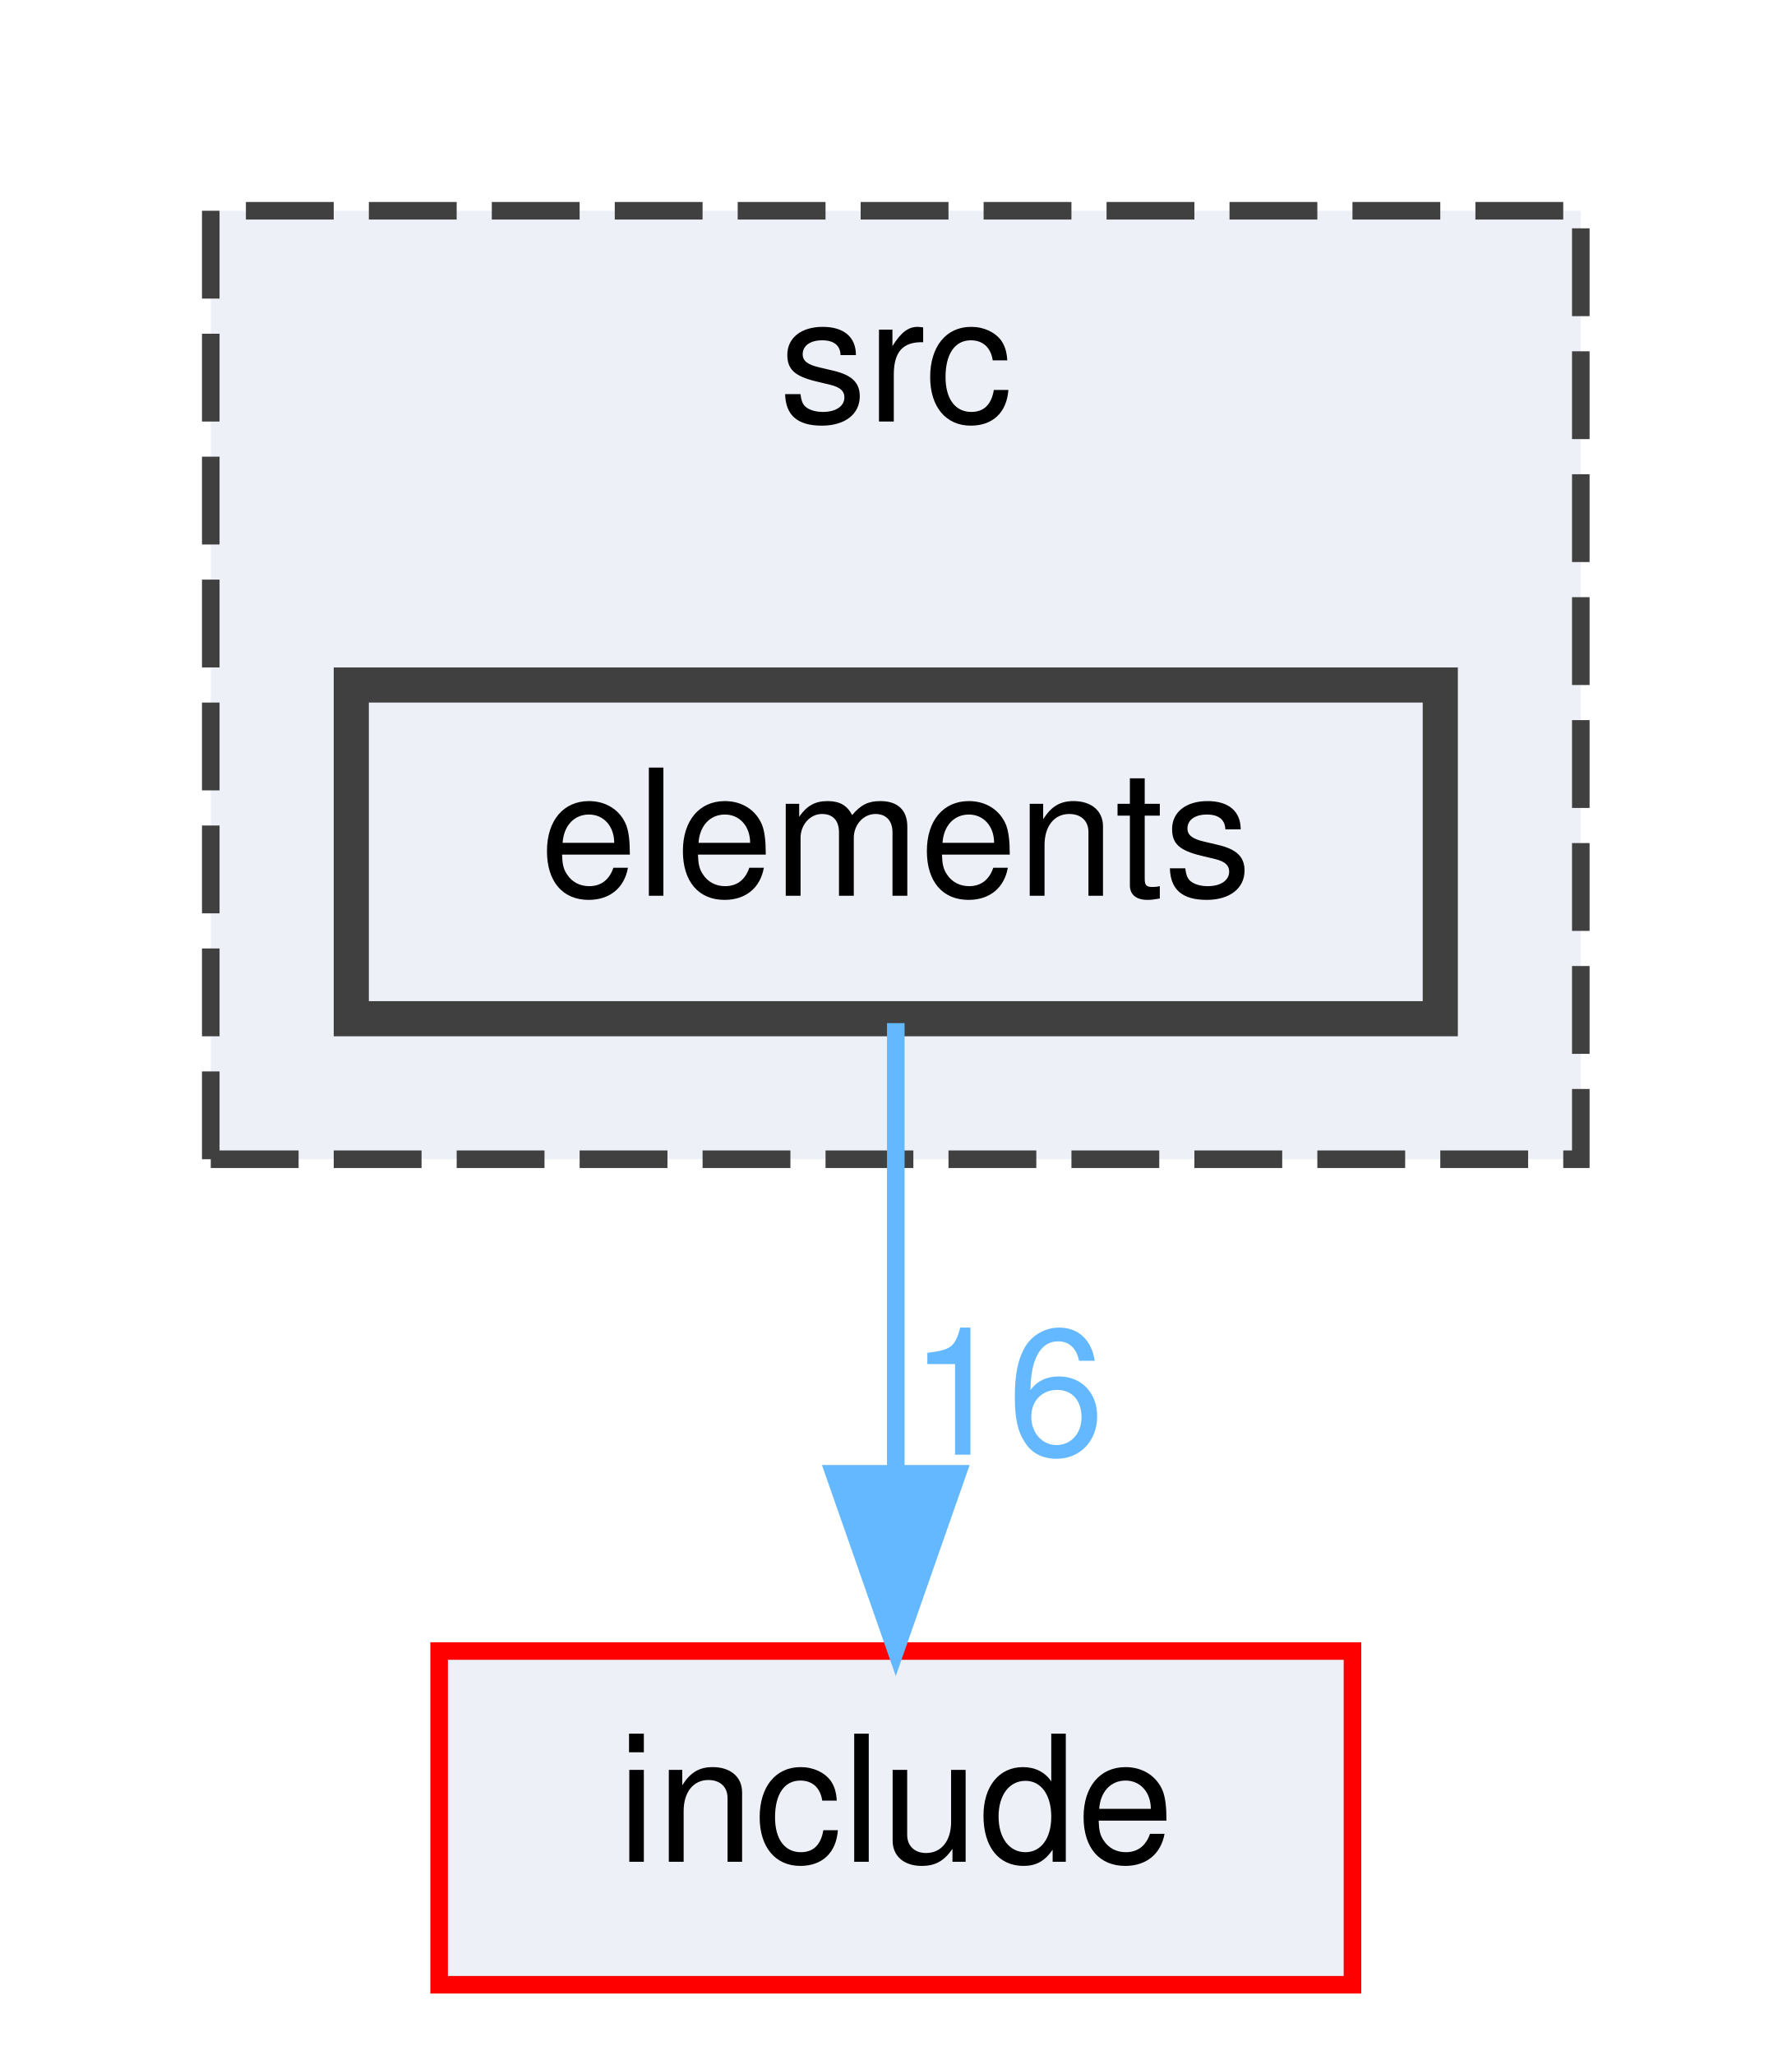
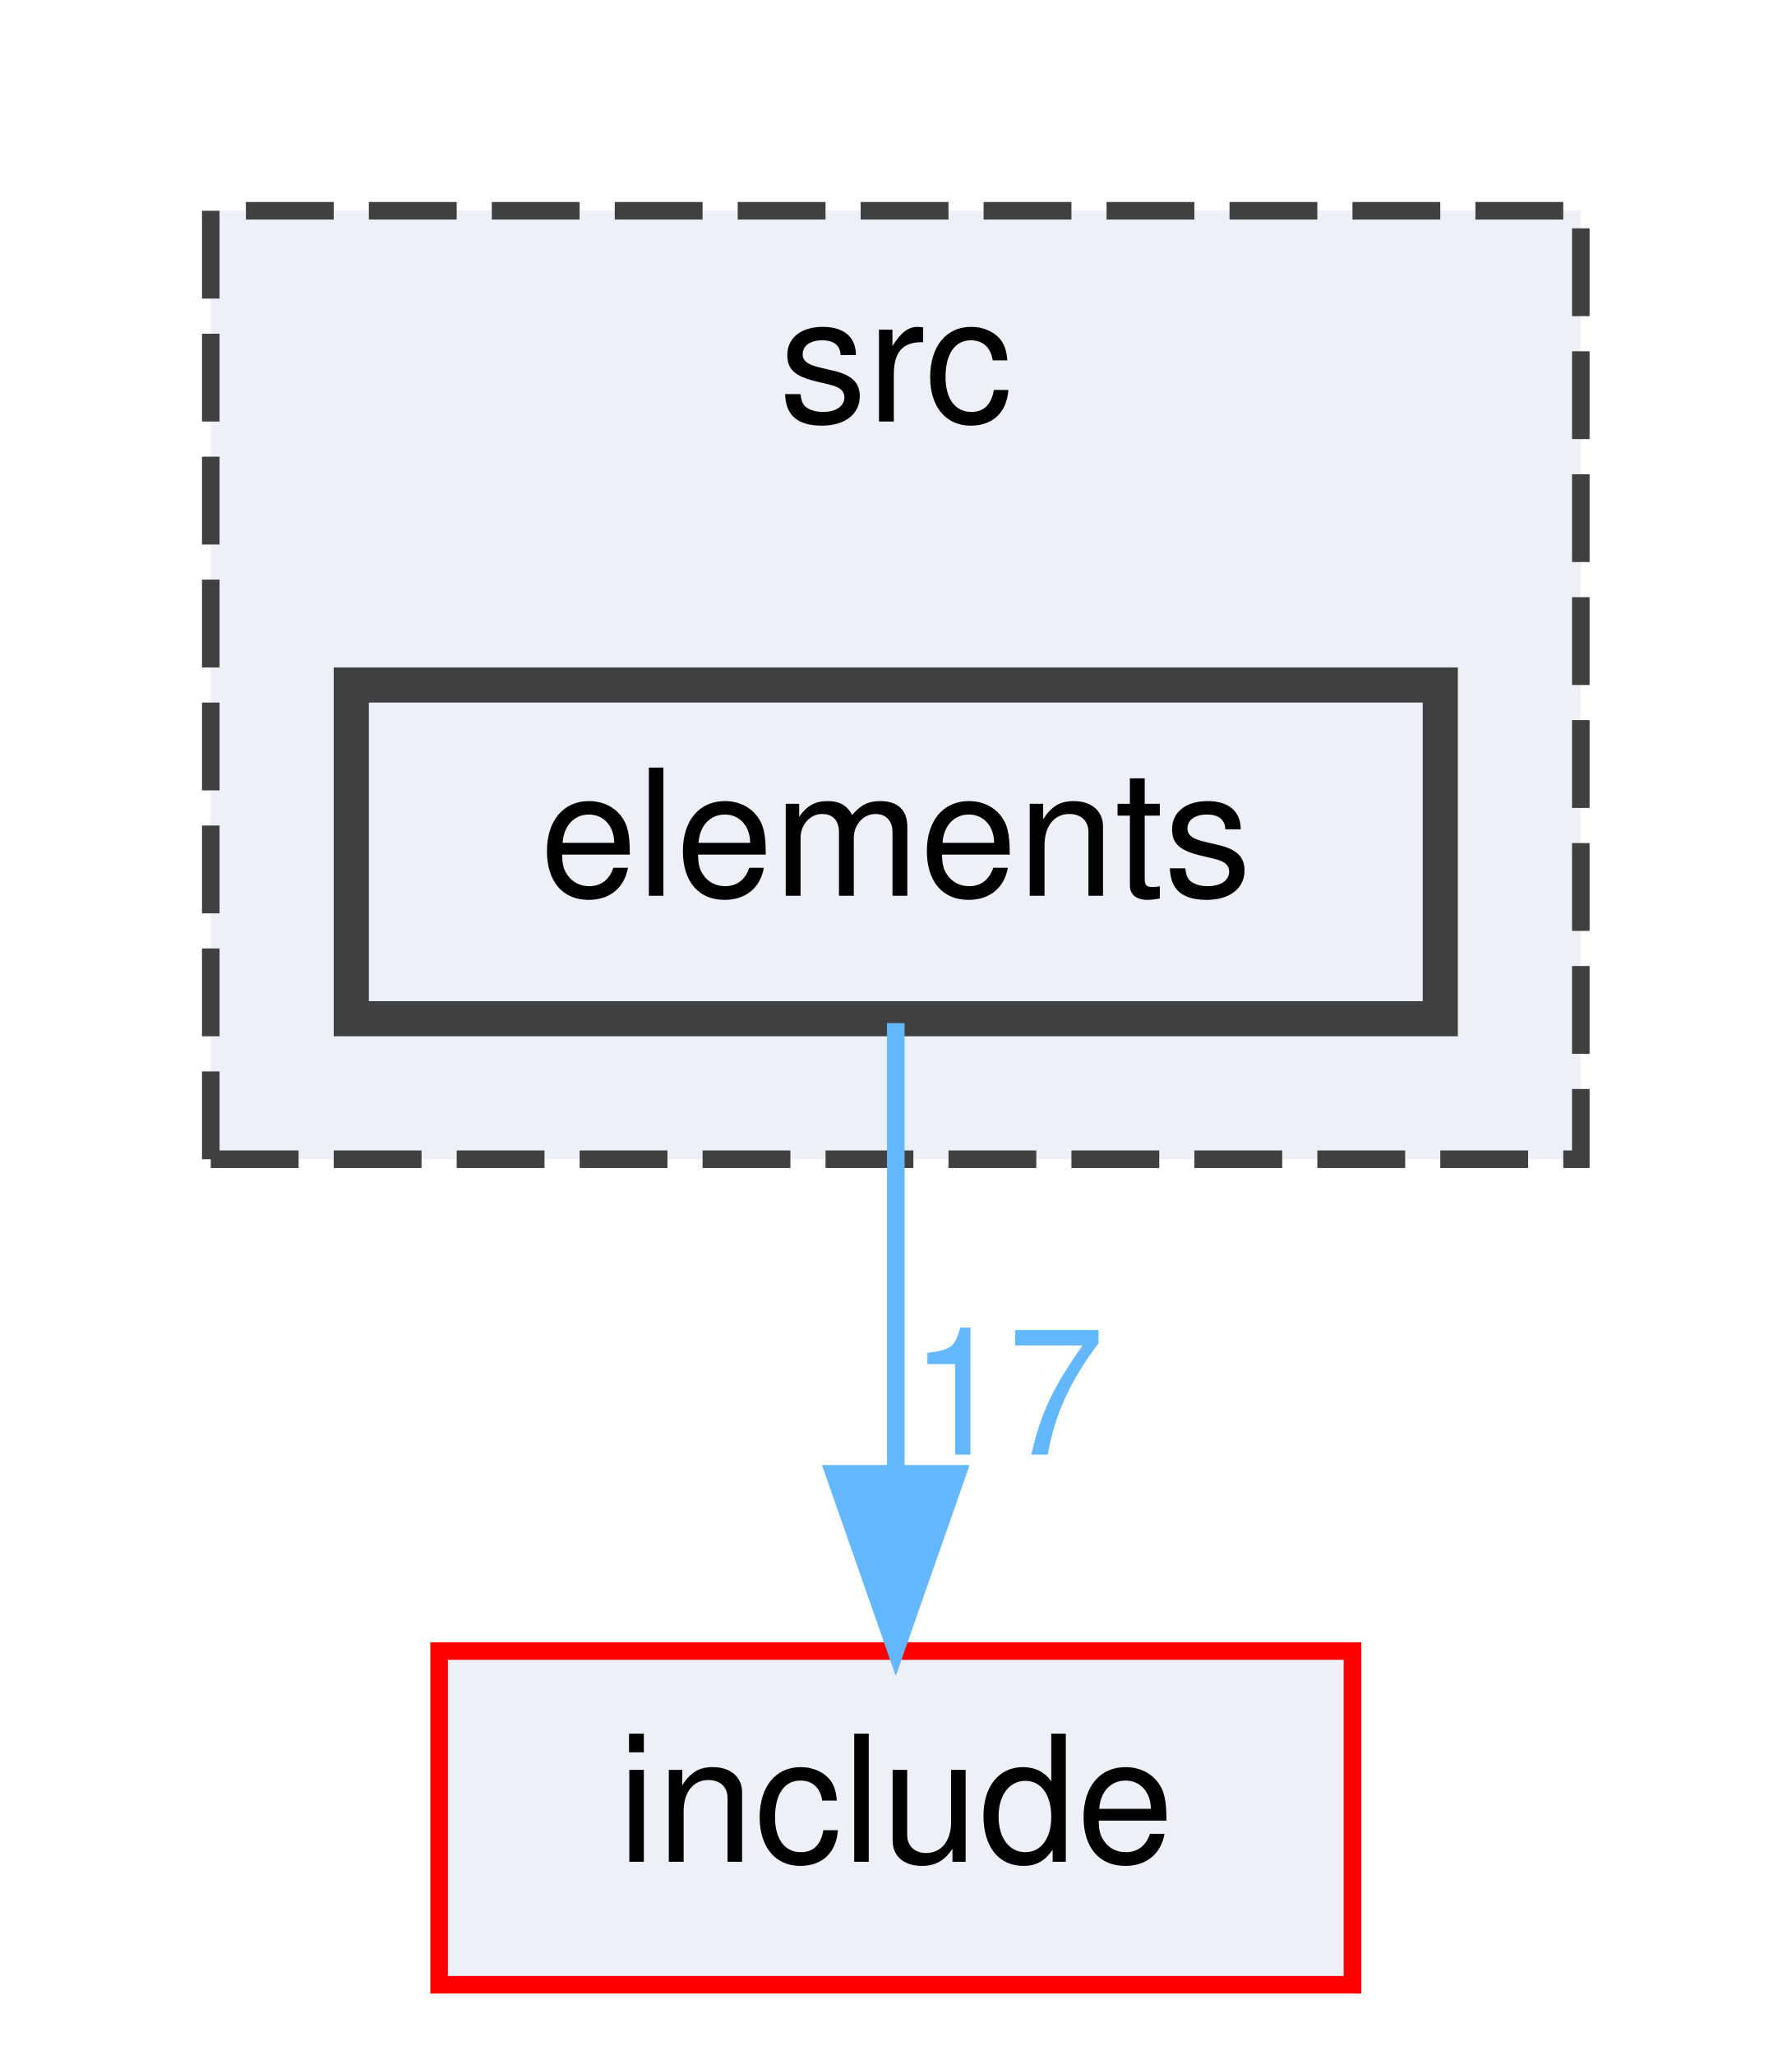
<svg xmlns="http://www.w3.org/2000/svg" xmlns:xlink="http://www.w3.org/1999/xlink" width="102pt" height="117pt" viewBox="0.00 0.00 102.00 117.00">
  <g id="graph0" class="graph" transform="scale(1 1) rotate(0) translate(4 113)">
    <g id="clust1" class="cluster">
      <g id="a_clust1">
        <a xlink:href="dir_68267d1309a1af8e8297ef4c3efbcdba.html" target="_top" xlink:title="src">
          <polygon fill="#edf0f7" stroke="#404040" stroke-dasharray="5,2" points="8,-47 8,-101 86,-101 86,-47 8,-47" />
          <text text-anchor="middle" x="47" y="-89" font-family="Helvetica,sans-Serif" font-size="10.00">src</text>
        </a>
      </g>
    </g>
    <g id="node1" class="node">
      <g id="a_node1">
        <a xlink:href="dir_b2470cdf236b10787c6012057be7848d.html" target="_top" xlink:title="elements">
          <polygon fill="#edf0f7" stroke="#404040" stroke-width="2" points="78,-74 16,-74 16,-55 78,-55 78,-74" />
          <text text-anchor="middle" x="47" y="-62" font-family="Helvetica,sans-Serif" font-size="10.00">elements</text>
        </a>
      </g>
    </g>
    <g id="node2" class="node">
      <g id="a_node2">
        <a xlink:href="dir_d44c64559bbebec7f509842c48db8b23.html" target="_top" xlink:title="include">
          <polygon fill="#edf0f7" stroke="red" points="73,-19 21,-19 21,0 73,0 73,-19" />
          <text text-anchor="middle" x="47" y="-7" font-family="Helvetica,sans-Serif" font-size="10.00">include</text>
        </a>
      </g>
    </g>
    <g id="edge1" class="edge">
      <g id="a_edge1">
        <a xlink:href="dir_000005_000010.html" target="_top">
          <path fill="none" stroke="#63b8ff" d="M47,-54.75C47,-47.8 47,-37.85 47,-29.13" />
          <polygon fill="#63b8ff" stroke="#63b8ff" points="50.5,-29.09 47,-19.09 43.5,-29.09 50.5,-29.09" />
        </a>
      </g>
      <g id="a_edge1-headlabel">
-         <a xlink:href="dir_000005_000010.html" target="_top" xlink:title="16">
-           <text text-anchor="middle" x="53.34" y="-30.18" font-family="Helvetica,sans-Serif" font-size="10.00" fill="#63b8ff">16</text>
+         <a xlink:href="dir_000005_000010.html" target="_top" xlink:title="17">
+           <text text-anchor="middle" x="53.34" y="-30.18" font-family="Helvetica,sans-Serif" font-size="10.00" fill="#63b8ff">17</text>
        </a>
      </g>
    </g>
  </g>
</svg>
